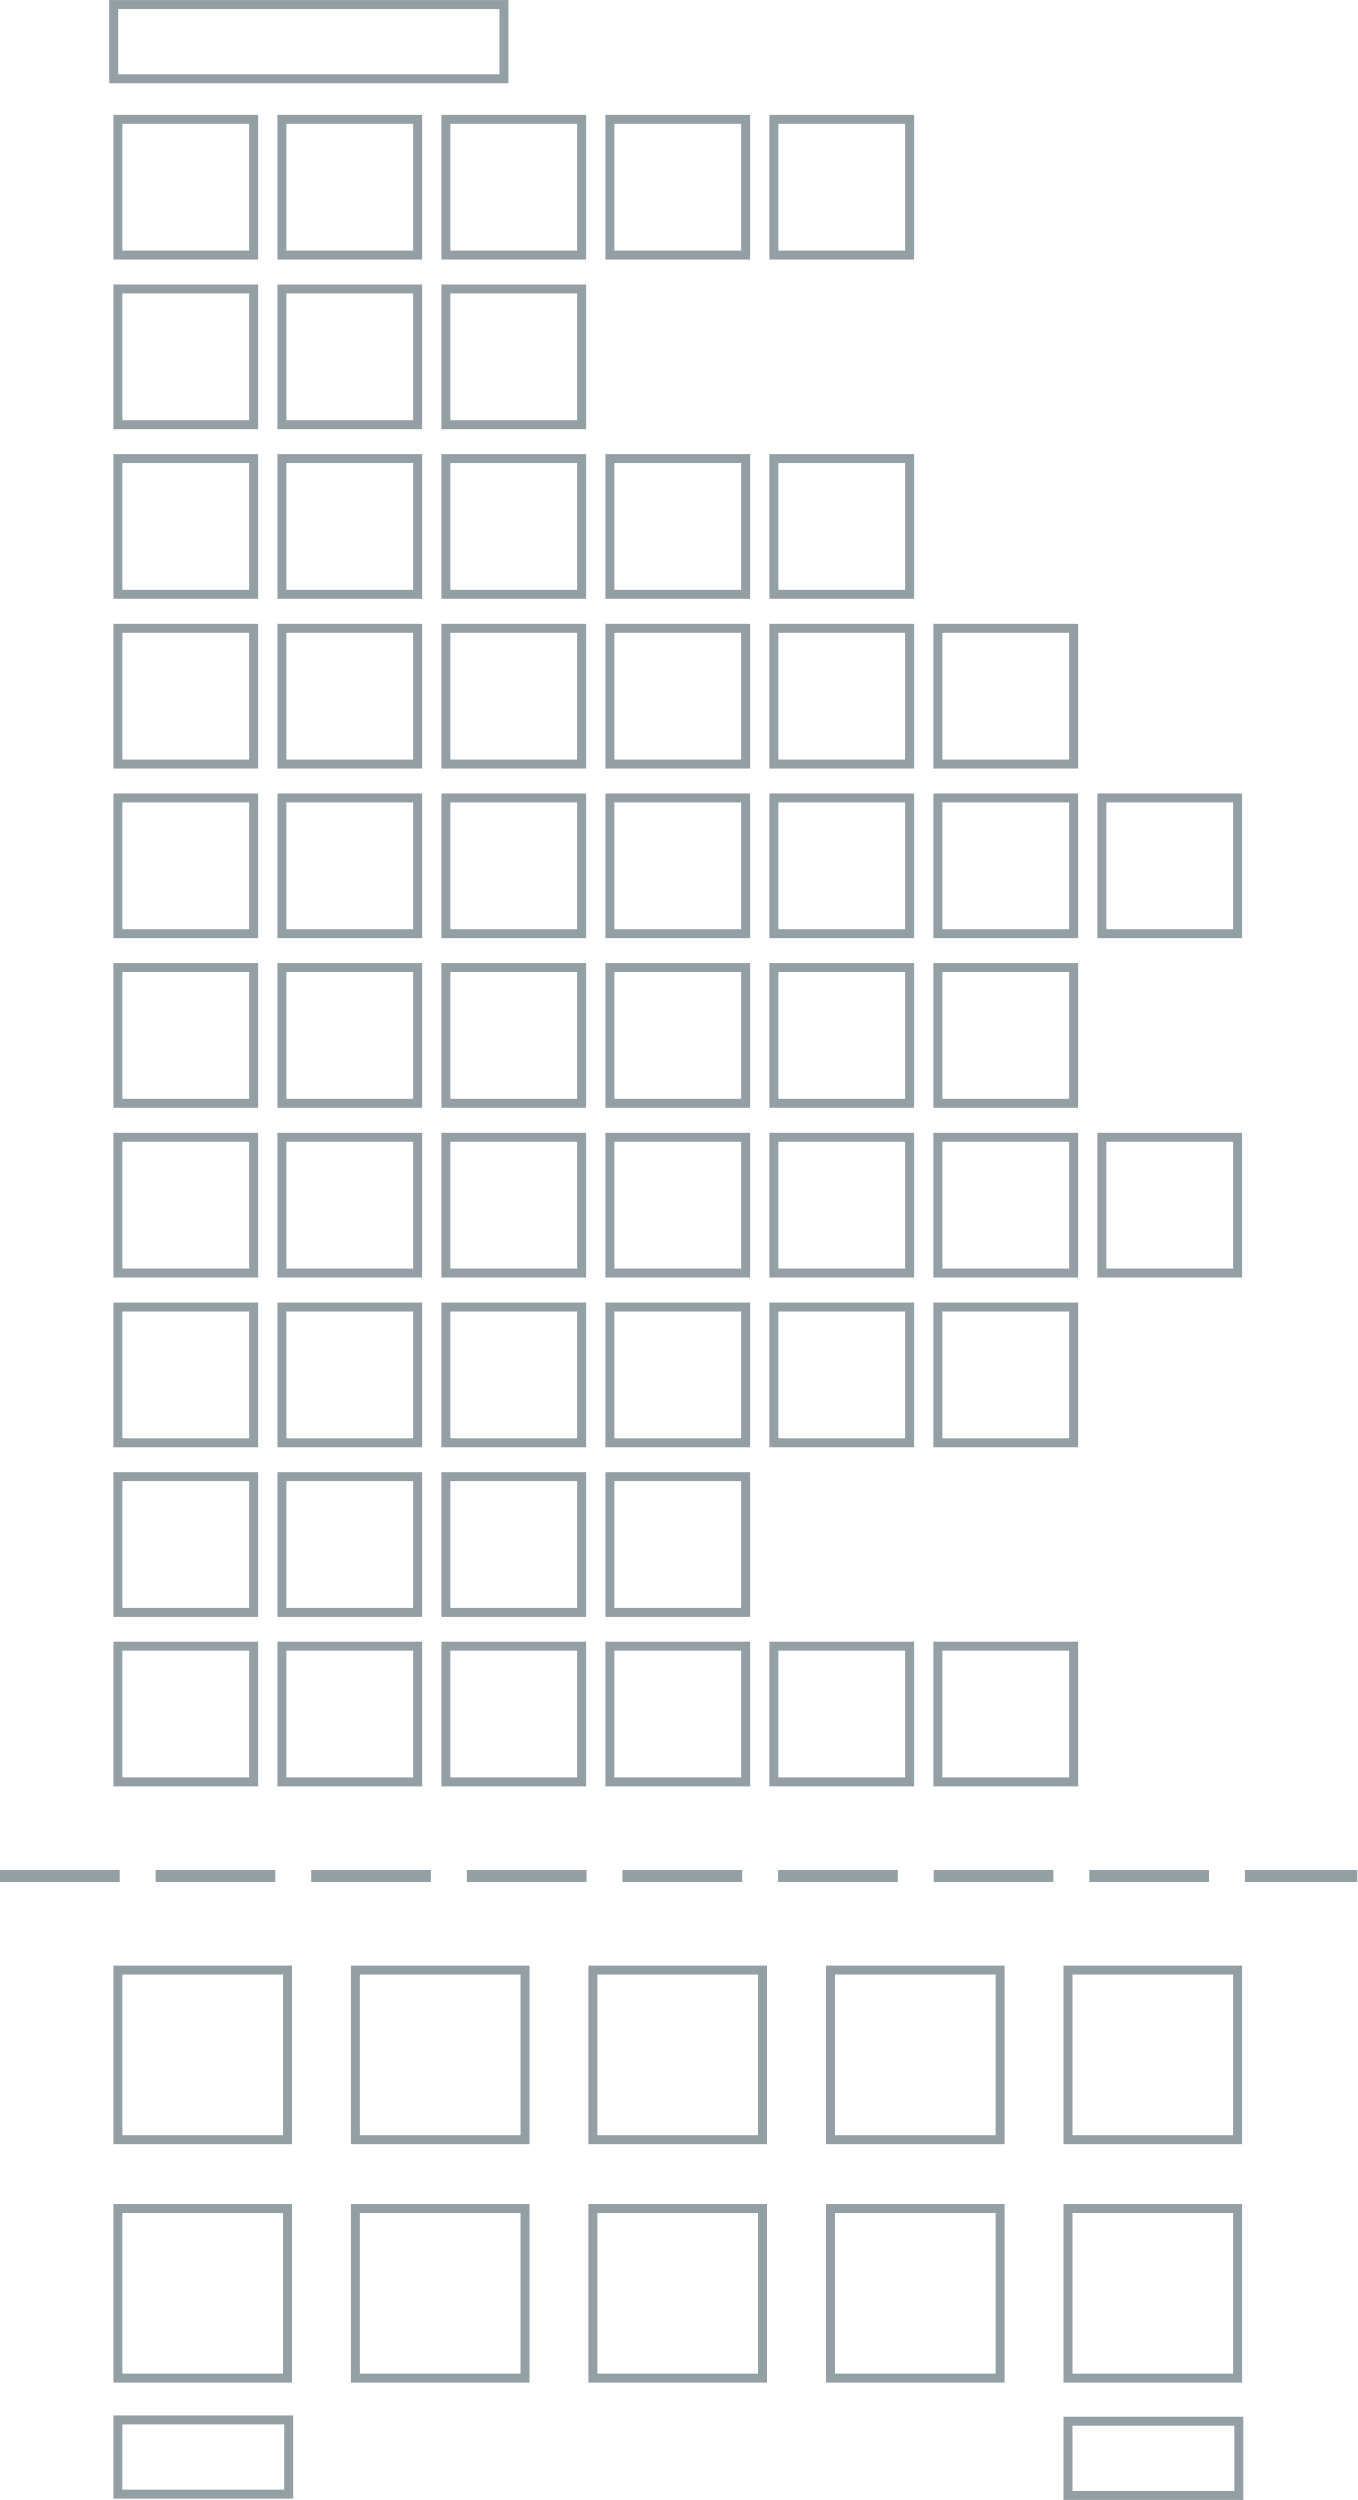
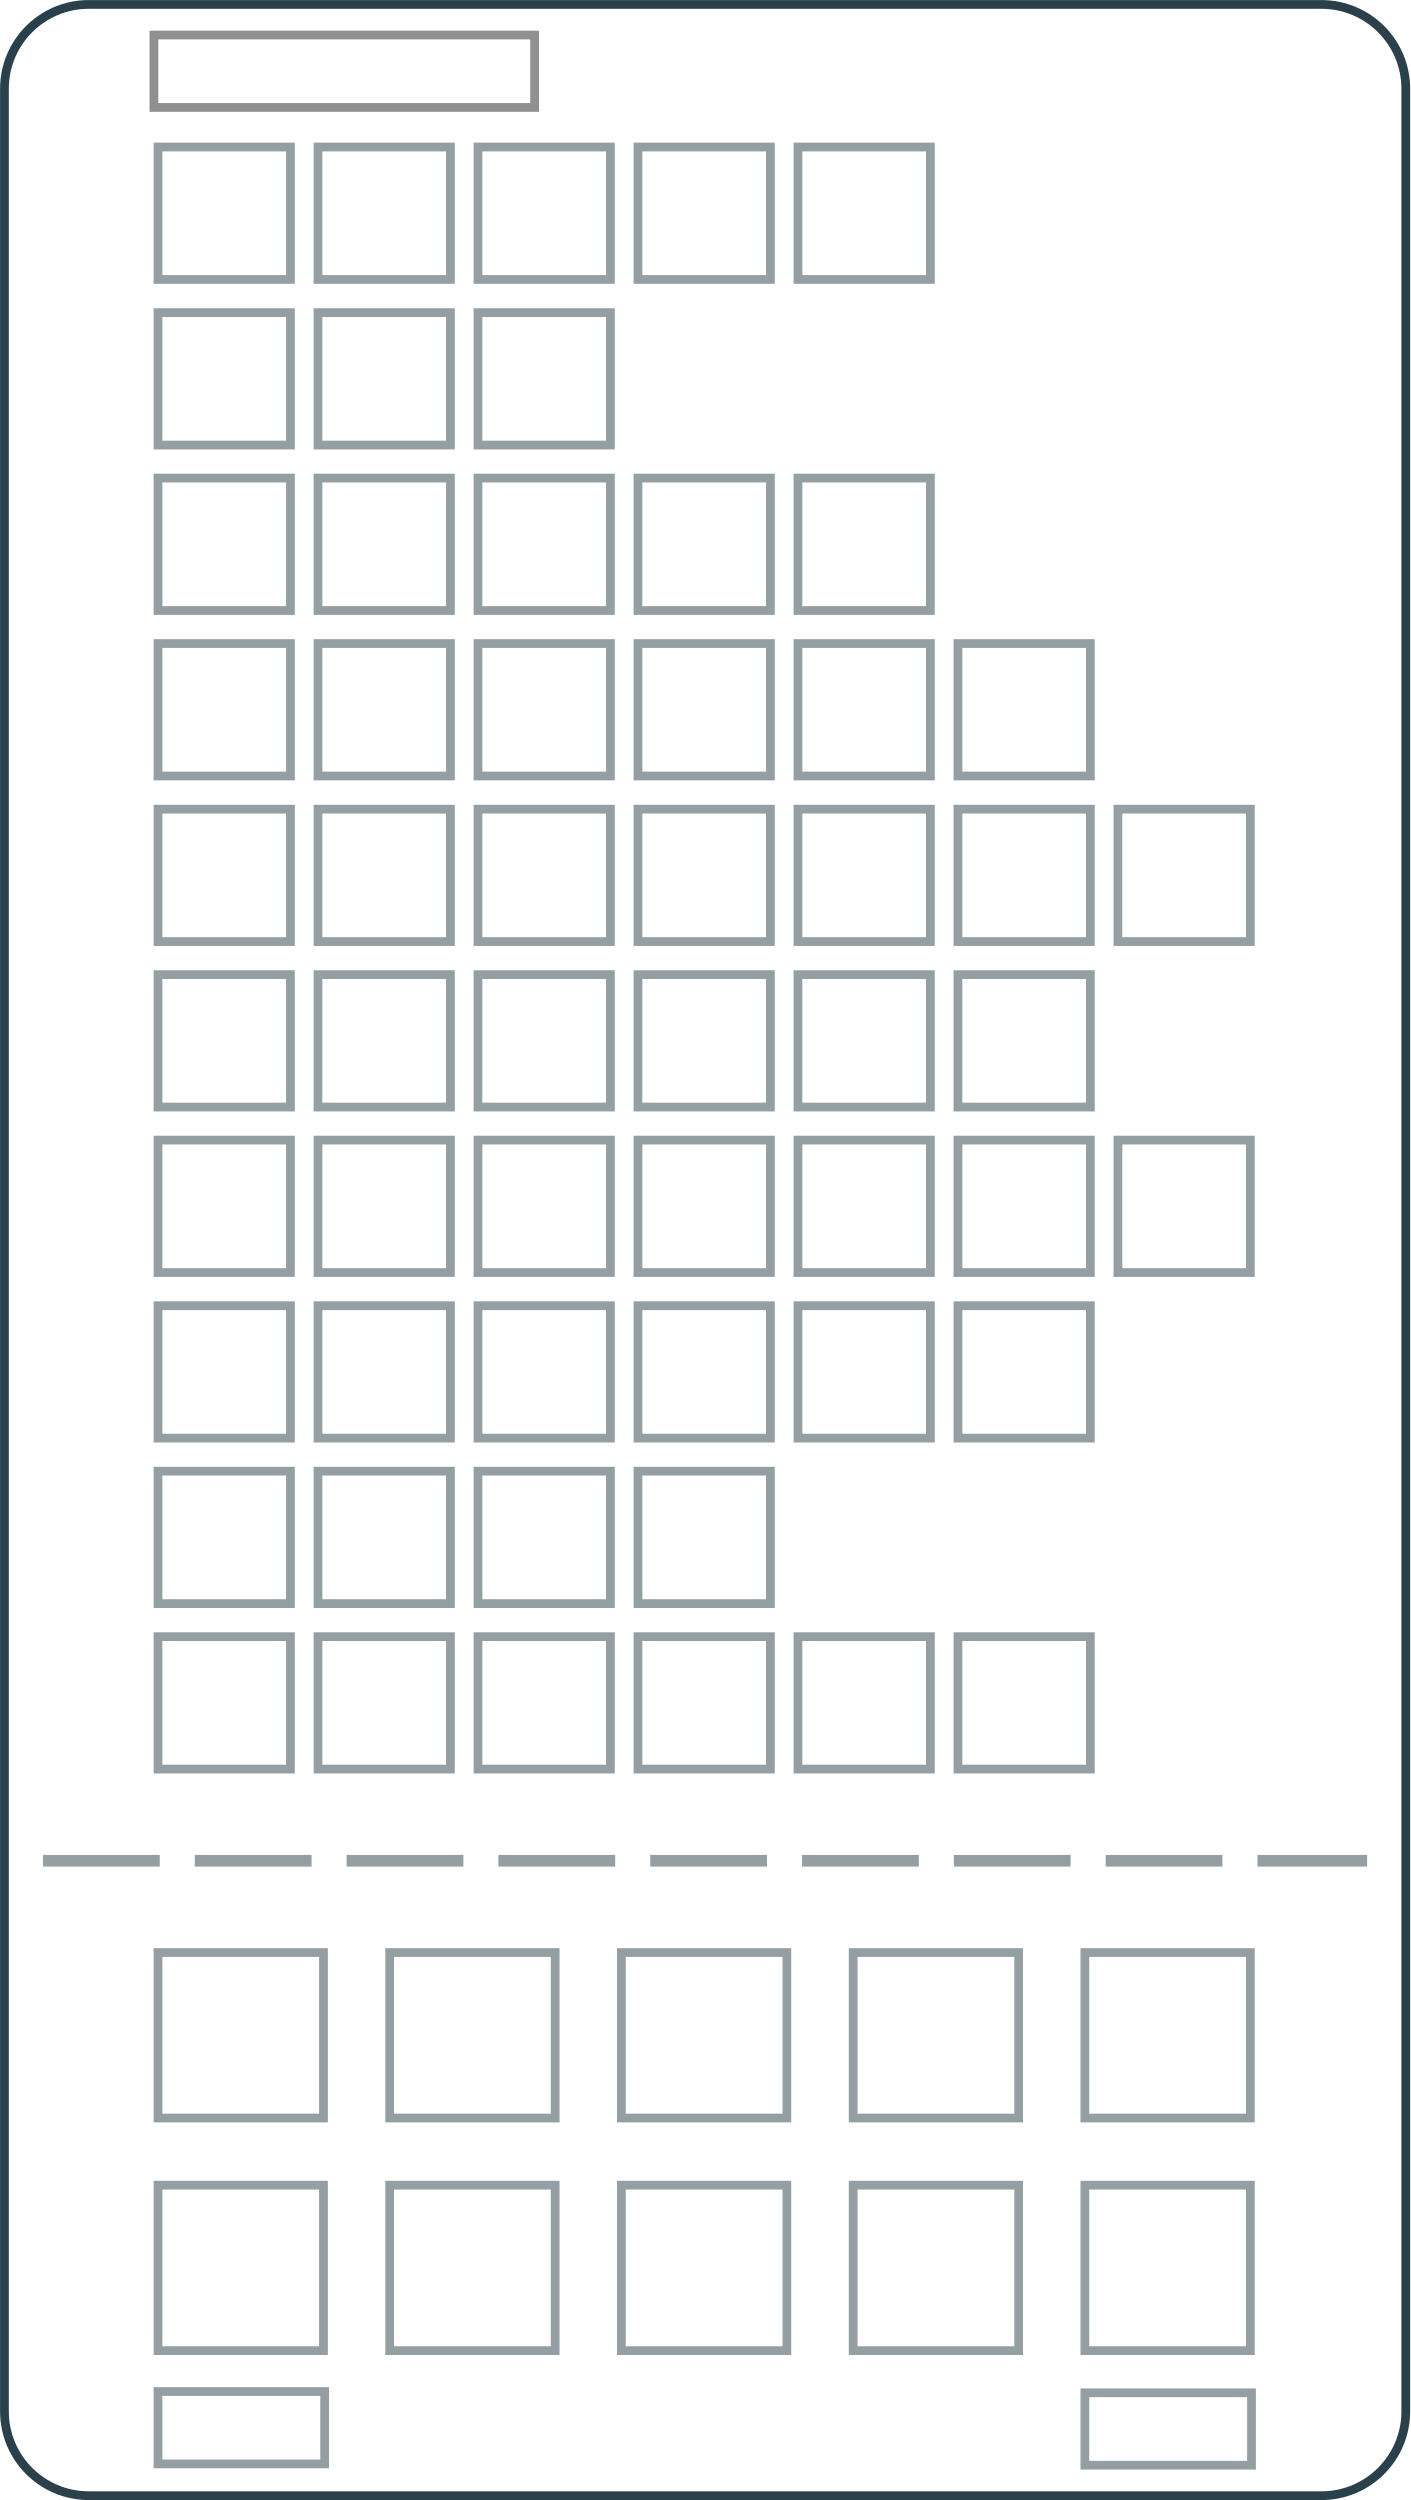
- <svg xmlns="http://www.w3.org/2000/svg" id="Layer_2" viewBox="0 0 113.39 208.85">
+ <svg xmlns="http://www.w3.org/2000/svg" id="Layer_2" viewBox="0 0 120.75 214.08">
  <g id="Layer_2-2">
-     <g>
-       <rect x="9.85" y="164.58" width="14.17" height="14.17" fill="none" isolation="isolate" opacity=".5" stroke="#2a404a" stroke-miterlimit="10" stroke-width=".75" />
-       <rect x="29.69" y="164.58" width="14.17" height="14.17" fill="none" isolation="isolate" opacity=".5" stroke="#2a404a" stroke-miterlimit="10" stroke-width=".75" />
-       <rect x="49.53" y="164.58" width="14.17" height="14.17" fill="none" isolation="isolate" opacity=".5" stroke="#2a404a" stroke-miterlimit="10" stroke-width=".75" />
-       <rect x="69.38" y="164.58" width="14.17" height="14.17" fill="none" isolation="isolate" opacity=".5" stroke="#2a404a" stroke-miterlimit="10" stroke-width=".75" />
-       <rect x="89.22" y="164.58" width="14.17" height="14.17" fill="none" isolation="isolate" opacity=".5" stroke="#2a404a" stroke-miterlimit="10" stroke-width=".75" />
-       <rect x="9.85" y="184.5" width="14.17" height="14.17" fill="none" isolation="isolate" opacity=".5" stroke="#2a404a" stroke-miterlimit="10" stroke-width=".75" />
-       <rect x="29.69" y="184.5" width="14.17" height="14.17" fill="none" isolation="isolate" opacity=".5" stroke="#2a404a" stroke-miterlimit="10" stroke-width=".75" />
-       <rect x="49.53" y="184.5" width="14.17" height="14.17" fill="none" isolation="isolate" opacity=".5" stroke="#2a404a" stroke-miterlimit="10" stroke-width=".75" />
-       <rect x="69.38" y="184.5" width="14.17" height="14.17" fill="none" isolation="isolate" opacity=".5" stroke="#2a404a" stroke-miterlimit="10" stroke-width=".75" />
-       <rect x="89.22" y="184.5" width="14.17" height="14.17" fill="none" isolation="isolate" opacity=".5" stroke="#2a404a" stroke-miterlimit="10" stroke-width=".75" />
+     <g id="Layer_2-2">
+       <g>
+         <rect x="13.53" y="167.2" width="14.17" height="14.17" fill="none" isolation="isolate" opacity=".5" stroke="#2a404a" stroke-miterlimit="10" stroke-width=".75" />
+         <rect x="33.37" y="167.2" width="14.17" height="14.17" fill="none" isolation="isolate" opacity=".5" stroke="#2a404a" stroke-miterlimit="10" stroke-width=".75" />
+         <rect x="53.21" y="167.2" width="14.17" height="14.17" fill="none" isolation="isolate" opacity=".5" stroke="#2a404a" stroke-miterlimit="10" stroke-width=".75" />
+         <rect x="73.06" y="167.2" width="14.17" height="14.17" fill="none" isolation="isolate" opacity=".5" stroke="#2a404a" stroke-miterlimit="10" stroke-width=".75" />
+         <rect x="92.9" y="167.2" width="14.17" height="14.17" fill="none" isolation="isolate" opacity=".5" stroke="#2a404a" stroke-miterlimit="10" stroke-width=".75" />
+         <rect x="13.53" y="187.12" width="14.17" height="14.17" fill="none" isolation="isolate" opacity=".5" stroke="#2a404a" stroke-miterlimit="10" stroke-width=".75" />
+         <rect x="33.37" y="187.12" width="14.17" height="14.17" fill="none" isolation="isolate" opacity=".5" stroke="#2a404a" stroke-miterlimit="10" stroke-width=".75" />
+         <rect x="53.21" y="187.12" width="14.17" height="14.17" fill="none" isolation="isolate" opacity=".5" stroke="#2a404a" stroke-miterlimit="10" stroke-width=".75" />
+         <rect x="73.06" y="187.12" width="14.17" height="14.17" fill="none" isolation="isolate" opacity=".5" stroke="#2a404a" stroke-miterlimit="10" stroke-width=".75" />
+         <rect x="92.9" y="187.12" width="14.17" height="14.17" fill="none" isolation="isolate" opacity=".5" stroke="#2a404a" stroke-miterlimit="10" stroke-width=".75" />
+       </g>
+       <g opacity=".5">
+         <rect x="13.53" y="125.98" width="11.34" height="11.34" fill="none" stroke="#2a404a" stroke-miterlimit="10" stroke-width=".75" />
+         <rect x="27.23" y="125.98" width="11.34" height="11.34" fill="none" stroke="#2a404a" stroke-miterlimit="10" stroke-width=".75" />
+         <rect x="40.93" y="125.98" width="11.34" height="11.34" fill="none" stroke="#2a404a" stroke-miterlimit="10" stroke-width=".75" />
+         <rect x="54.63" y="125.98" width="11.34" height="11.34" fill="none" stroke="#2a404a" stroke-miterlimit="10" stroke-width=".75" />
+         <rect x="13.53" y="140.15" width="11.34" height="11.34" fill="none" stroke="#2a404a" stroke-miterlimit="10" stroke-width=".75" />
+         <rect x="27.23" y="140.15" width="11.34" height="11.34" fill="none" stroke="#2a404a" stroke-miterlimit="10" stroke-width=".75" />
+         <rect x="40.93" y="140.15" width="11.34" height="11.34" fill="none" stroke="#2a404a" stroke-miterlimit="10" stroke-width=".75" />
+         <rect x="54.63" y="140.15" width="11.34" height="11.34" fill="none" stroke="#2a404a" stroke-miterlimit="10" stroke-width=".75" />
+         <rect x="68.33" y="140.15" width="11.34" height="11.34" fill="none" stroke="#2a404a" stroke-miterlimit="10" stroke-width=".75" />
+         <rect x="82.03" y="140.15" width="11.34" height="11.34" fill="none" stroke="#2a404a" stroke-miterlimit="10" stroke-width=".75" />
+         <rect x="13.53" y="111.81" width="11.34" height="11.34" fill="none" stroke="#2a404a" stroke-miterlimit="10" stroke-width=".75" />
+         <rect x="27.23" y="111.81" width="11.34" height="11.34" fill="none" stroke="#2a404a" stroke-miterlimit="10" stroke-width=".75" />
+         <rect x="40.93" y="111.81" width="11.34" height="11.34" fill="none" stroke="#2a404a" stroke-miterlimit="10" stroke-width=".75" />
+         <rect x="54.63" y="111.81" width="11.34" height="11.34" fill="none" stroke="#2a404a" stroke-miterlimit="10" stroke-width=".75" />
+         <rect x="68.33" y="111.81" width="11.34" height="11.34" fill="none" stroke="#2a404a" stroke-miterlimit="10" stroke-width=".75" />
+         <rect x="82.03" y="111.81" width="11.34" height="11.34" fill="none" stroke="#2a404a" stroke-miterlimit="10" stroke-width=".75" />
+         <rect x="13.53" y="97.63" width="11.34" height="11.34" fill="none" stroke="#2a404a" stroke-miterlimit="10" stroke-width=".75" />
+         <rect x="27.23" y="97.63" width="11.34" height="11.34" fill="none" stroke="#2a404a" stroke-miterlimit="10" stroke-width=".75" />
+         <rect x="40.93" y="97.63" width="11.34" height="11.34" fill="none" stroke="#2a404a" stroke-miterlimit="10" stroke-width=".75" />
+         <rect x="54.63" y="97.63" width="11.34" height="11.34" fill="none" stroke="#2a404a" stroke-miterlimit="10" stroke-width=".75" />
+         <rect x="68.33" y="97.63" width="11.34" height="11.34" fill="none" stroke="#2a404a" stroke-miterlimit="10" stroke-width=".75" />
+         <rect x="82.03" y="97.63" width="11.34" height="11.34" fill="none" stroke="#2a404a" stroke-miterlimit="10" stroke-width=".75" />
+         <rect x="95.73" y="97.63" width="11.34" height="11.34" fill="none" stroke="#2a404a" stroke-miterlimit="10" stroke-width=".75" />
+         <rect x="13.53" y="83.46" width="11.34" height="11.34" fill="none" stroke="#2a404a" stroke-miterlimit="10" stroke-width=".75" />
+         <rect x="27.23" y="83.46" width="11.34" height="11.34" fill="none" stroke="#2a404a" stroke-miterlimit="10" stroke-width=".75" />
+         <rect x="40.93" y="83.46" width="11.34" height="11.34" fill="none" stroke="#2a404a" stroke-miterlimit="10" stroke-width=".75" />
+         <rect x="54.63" y="83.46" width="11.34" height="11.34" fill="none" stroke="#2a404a" stroke-miterlimit="10" stroke-width=".75" />
+         <rect x="68.33" y="83.46" width="11.34" height="11.34" fill="none" stroke="#2a404a" stroke-miterlimit="10" stroke-width=".75" />
+         <rect x="82.03" y="83.46" width="11.34" height="11.34" fill="none" stroke="#2a404a" stroke-miterlimit="10" stroke-width=".75" />
+         <rect x="13.53" y="69.29" width="11.34" height="11.34" fill="none" stroke="#2a404a" stroke-miterlimit="10" stroke-width=".75" />
+         <rect x="27.23" y="69.29" width="11.34" height="11.34" fill="none" stroke="#2a404a" stroke-miterlimit="10" stroke-width=".75" />
+         <rect x="40.93" y="69.29" width="11.34" height="11.34" fill="none" stroke="#2a404a" stroke-miterlimit="10" stroke-width=".75" />
+         <rect x="54.63" y="69.29" width="11.34" height="11.34" fill="none" stroke="#2a404a" stroke-miterlimit="10" stroke-width=".75" />
+         <rect x="68.33" y="69.29" width="11.34" height="11.34" fill="none" stroke="#2a404a" stroke-miterlimit="10" stroke-width=".75" />
+         <rect x="82.03" y="69.29" width="11.34" height="11.34" fill="none" stroke="#2a404a" stroke-miterlimit="10" stroke-width=".75" />
+         <rect x="95.73" y="69.29" width="11.34" height="11.34" fill="none" stroke="#2a404a" stroke-miterlimit="10" stroke-width=".75" />
+         <rect x="13.53" y="55.11" width="11.34" height="11.34" fill="none" stroke="#2a404a" stroke-miterlimit="10" stroke-width=".75" />
+         <rect x="27.23" y="55.11" width="11.34" height="11.34" fill="none" stroke="#2a404a" stroke-miterlimit="10" stroke-width=".75" />
+         <rect x="40.93" y="55.11" width="11.34" height="11.34" fill="none" stroke="#2a404a" stroke-miterlimit="10" stroke-width=".75" />
+         <rect x="54.63" y="55.11" width="11.34" height="11.34" fill="none" stroke="#2a404a" stroke-miterlimit="10" stroke-width=".75" />
+         <rect x="68.33" y="55.11" width="11.34" height="11.34" fill="none" stroke="#2a404a" stroke-miterlimit="10" stroke-width=".75" />
+         <rect x="82.03" y="55.11" width="11.34" height="11.34" fill="none" stroke="#2a404a" stroke-miterlimit="10" stroke-width=".75" />
+         <rect x="13.53" y="40.94" width="11.34" height="11.34" fill="none" stroke="#2a404a" stroke-miterlimit="10" stroke-width=".75" />
+         <rect x="27.23" y="40.94" width="11.34" height="11.34" fill="none" stroke="#2a404a" stroke-miterlimit="10" stroke-width=".75" />
+         <rect x="40.93" y="40.94" width="11.34" height="11.34" fill="none" stroke="#2a404a" stroke-miterlimit="10" stroke-width=".75" />
+         <rect x="54.63" y="40.94" width="11.34" height="11.34" fill="none" stroke="#2a404a" stroke-miterlimit="10" stroke-width=".75" />
+         <rect x="68.33" y="40.94" width="11.34" height="11.34" fill="none" stroke="#2a404a" stroke-miterlimit="10" stroke-width=".75" />
+         <rect x="13.53" y="26.77" width="11.34" height="11.34" fill="none" stroke="#2a404a" stroke-miterlimit="10" stroke-width=".75" />
+         <rect x="27.23" y="26.77" width="11.34" height="11.34" fill="none" stroke="#2a404a" stroke-miterlimit="10" stroke-width=".75" />
+         <rect x="40.93" y="26.77" width="11.34" height="11.34" fill="none" stroke="#2a404a" stroke-miterlimit="10" stroke-width=".75" />
+         <rect x="13.53" y="12.59" width="11.34" height="11.34" fill="none" stroke="#2a404a" stroke-miterlimit="10" stroke-width=".75" />
+         <rect x="27.23" y="12.59" width="11.34" height="11.34" fill="none" stroke="#2a404a" stroke-miterlimit="10" stroke-width=".75" />
+         <rect x="40.93" y="12.59" width="11.34" height="11.34" fill="none" stroke="#2a404a" stroke-miterlimit="10" stroke-width=".75" />
+         <rect x="54.63" y="12.59" width="11.34" height="11.34" fill="none" stroke="#2a404a" stroke-miterlimit="10" stroke-width=".75" />
+         <rect x="68.33" y="12.59" width="11.34" height="11.34" fill="none" stroke="#2a404a" stroke-miterlimit="10" stroke-width=".75" />
+       </g>
+       <line x1="3.68" y1="159.34" x2="117.07" y2="159.34" fill="none" isolation="isolate" opacity=".5" stroke="#2a404a" stroke-dasharray="0 0 0 0 0 0 10 3" stroke-miterlimit="10" />
+       <rect x="13.18" y="3" width="32.6" height="6.2" fill="none" isolation="isolate" opacity=".5" stroke="#231f20" stroke-miterlimit="10" stroke-width=".75" />
+       <rect x="13.53" y="204.79" width="14.27" height="6.2" fill="none" isolation="isolate" opacity=".5" stroke="#2a404a" stroke-miterlimit="10" stroke-width=".75" />
+       <rect x="92.9" y="204.9" width="14.27" height="6.2" fill="none" isolation="isolate" opacity=".5" stroke="#2a404a" stroke-miterlimit="10" stroke-width=".75" />
    </g>
-     <g opacity=".5">
-       <rect x="9.85" y="123.36" width="11.34" height="11.34" fill="none" stroke="#2a404a" stroke-miterlimit="10" stroke-width=".75" />
-       <rect x="23.55" y="123.36" width="11.34" height="11.34" fill="none" stroke="#2a404a" stroke-miterlimit="10" stroke-width=".75" />
-       <rect x="37.25" y="123.36" width="11.34" height="11.34" fill="none" stroke="#2a404a" stroke-miterlimit="10" stroke-width=".75" />
-       <rect x="50.95" y="123.36" width="11.34" height="11.34" fill="none" stroke="#2a404a" stroke-miterlimit="10" stroke-width=".75" />
-       <rect x="9.85" y="137.52" width="11.34" height="11.34" fill="none" stroke="#2a404a" stroke-miterlimit="10" stroke-width=".75" />
-       <rect x="23.55" y="137.52" width="11.34" height="11.34" fill="none" stroke="#2a404a" stroke-miterlimit="10" stroke-width=".75" />
-       <rect x="37.25" y="137.52" width="11.34" height="11.34" fill="none" stroke="#2a404a" stroke-miterlimit="10" stroke-width=".75" />
-       <rect x="50.95" y="137.52" width="11.34" height="11.34" fill="none" stroke="#2a404a" stroke-miterlimit="10" stroke-width=".75" />
-       <rect x="64.65" y="137.52" width="11.34" height="11.34" fill="none" stroke="#2a404a" stroke-miterlimit="10" stroke-width=".75" />
-       <rect x="78.35" y="137.52" width="11.34" height="11.34" fill="none" stroke="#2a404a" stroke-miterlimit="10" stroke-width=".75" />
-       <rect x="9.85" y="109.19" width="11.34" height="11.34" fill="none" stroke="#2a404a" stroke-miterlimit="10" stroke-width=".75" />
-       <rect x="23.55" y="109.19" width="11.34" height="11.34" fill="none" stroke="#2a404a" stroke-miterlimit="10" stroke-width=".75" />
-       <rect x="37.25" y="109.19" width="11.34" height="11.34" fill="none" stroke="#2a404a" stroke-miterlimit="10" stroke-width=".75" />
-       <rect x="50.95" y="109.19" width="11.34" height="11.34" fill="none" stroke="#2a404a" stroke-miterlimit="10" stroke-width=".75" />
-       <rect x="64.65" y="109.19" width="11.34" height="11.34" fill="none" stroke="#2a404a" stroke-miterlimit="10" stroke-width=".75" />
-       <rect x="78.35" y="109.19" width="11.34" height="11.34" fill="none" stroke="#2a404a" stroke-miterlimit="10" stroke-width=".75" />
-       <rect x="9.85" y="95.01" width="11.34" height="11.34" fill="none" stroke="#2a404a" stroke-miterlimit="10" stroke-width=".75" />
-       <rect x="23.55" y="95.01" width="11.34" height="11.34" fill="none" stroke="#2a404a" stroke-miterlimit="10" stroke-width=".75" />
-       <rect x="37.25" y="95.01" width="11.34" height="11.34" fill="none" stroke="#2a404a" stroke-miterlimit="10" stroke-width=".75" />
-       <rect x="50.95" y="95.01" width="11.34" height="11.34" fill="none" stroke="#2a404a" stroke-miterlimit="10" stroke-width=".75" />
-       <rect x="64.65" y="95.01" width="11.34" height="11.34" fill="none" stroke="#2a404a" stroke-miterlimit="10" stroke-width=".75" />
-       <rect x="78.35" y="95.01" width="11.34" height="11.34" fill="none" stroke="#2a404a" stroke-miterlimit="10" stroke-width=".75" />
-       <rect x="92.05" y="95.01" width="11.34" height="11.34" fill="none" stroke="#2a404a" stroke-miterlimit="10" stroke-width=".75" />
-       <rect x="9.85" y="80.83" width="11.34" height="11.34" fill="none" stroke="#2a404a" stroke-miterlimit="10" stroke-width=".75" />
-       <rect x="23.55" y="80.83" width="11.34" height="11.34" fill="none" stroke="#2a404a" stroke-miterlimit="10" stroke-width=".75" />
-       <rect x="37.25" y="80.83" width="11.34" height="11.34" fill="none" stroke="#2a404a" stroke-miterlimit="10" stroke-width=".75" />
-       <rect x="50.95" y="80.83" width="11.34" height="11.34" fill="none" stroke="#2a404a" stroke-miterlimit="10" stroke-width=".75" />
-       <rect x="64.65" y="80.83" width="11.34" height="11.34" fill="none" stroke="#2a404a" stroke-miterlimit="10" stroke-width=".75" />
-       <rect x="78.35" y="80.83" width="11.34" height="11.34" fill="none" stroke="#2a404a" stroke-miterlimit="10" stroke-width=".75" />
-       <rect x="9.85" y="66.66" width="11.34" height="11.34" fill="none" stroke="#2a404a" stroke-miterlimit="10" stroke-width=".75" />
-       <rect x="23.55" y="66.66" width="11.34" height="11.34" fill="none" stroke="#2a404a" stroke-miterlimit="10" stroke-width=".75" />
-       <rect x="37.25" y="66.66" width="11.34" height="11.34" fill="none" stroke="#2a404a" stroke-miterlimit="10" stroke-width=".75" />
-       <rect x="50.95" y="66.66" width="11.34" height="11.34" fill="none" stroke="#2a404a" stroke-miterlimit="10" stroke-width=".75" />
-       <rect x="64.65" y="66.66" width="11.34" height="11.34" fill="none" stroke="#2a404a" stroke-miterlimit="10" stroke-width=".75" />
-       <rect x="78.35" y="66.66" width="11.34" height="11.34" fill="none" stroke="#2a404a" stroke-miterlimit="10" stroke-width=".75" />
-       <rect x="92.05" y="66.66" width="11.34" height="11.34" fill="none" stroke="#2a404a" stroke-miterlimit="10" stroke-width=".75" />
-       <rect x="9.85" y="52.49" width="11.34" height="11.34" fill="none" stroke="#2a404a" stroke-miterlimit="10" stroke-width=".75" />
-       <rect x="23.55" y="52.49" width="11.34" height="11.34" fill="none" stroke="#2a404a" stroke-miterlimit="10" stroke-width=".75" />
-       <rect x="37.25" y="52.49" width="11.34" height="11.34" fill="none" stroke="#2a404a" stroke-miterlimit="10" stroke-width=".75" />
-       <rect x="50.95" y="52.49" width="11.34" height="11.34" fill="none" stroke="#2a404a" stroke-miterlimit="10" stroke-width=".75" />
-       <rect x="64.65" y="52.49" width="11.34" height="11.34" fill="none" stroke="#2a404a" stroke-miterlimit="10" stroke-width=".75" />
-       <rect x="78.35" y="52.49" width="11.34" height="11.34" fill="none" stroke="#2a404a" stroke-miterlimit="10" stroke-width=".75" />
-       <rect x="9.85" y="38.31" width="11.34" height="11.34" fill="none" stroke="#2a404a" stroke-miterlimit="10" stroke-width=".75" />
-       <rect x="23.55" y="38.31" width="11.34" height="11.34" fill="none" stroke="#2a404a" stroke-miterlimit="10" stroke-width=".75" />
-       <rect x="37.25" y="38.31" width="11.34" height="11.34" fill="none" stroke="#2a404a" stroke-miterlimit="10" stroke-width=".75" />
-       <rect x="50.95" y="38.31" width="11.34" height="11.34" fill="none" stroke="#2a404a" stroke-miterlimit="10" stroke-width=".75" />
-       <rect x="64.65" y="38.31" width="11.34" height="11.34" fill="none" stroke="#2a404a" stroke-miterlimit="10" stroke-width=".75" />
-       <rect x="9.85" y="24.14" width="11.34" height="11.34" fill="none" stroke="#2a404a" stroke-miterlimit="10" stroke-width=".75" />
-       <rect x="23.55" y="24.14" width="11.34" height="11.34" fill="none" stroke="#2a404a" stroke-miterlimit="10" stroke-width=".75" />
-       <rect x="37.25" y="24.14" width="11.34" height="11.34" fill="none" stroke="#2a404a" stroke-miterlimit="10" stroke-width=".75" />
-       <rect x="9.85" y="9.97" width="11.34" height="11.34" fill="none" stroke="#2a404a" stroke-miterlimit="10" stroke-width=".75" />
-       <rect x="23.55" y="9.97" width="11.34" height="11.34" fill="none" stroke="#2a404a" stroke-miterlimit="10" stroke-width=".75" />
-       <rect x="37.25" y="9.97" width="11.34" height="11.34" fill="none" stroke="#2a404a" stroke-miterlimit="10" stroke-width=".75" />
-       <rect x="50.95" y="9.97" width="11.34" height="11.34" fill="none" stroke="#2a404a" stroke-miterlimit="10" stroke-width=".75" />
-       <rect x="64.65" y="9.97" width="11.34" height="11.34" fill="none" stroke="#2a404a" stroke-miterlimit="10" stroke-width=".75" />
-     </g>
-     <line y1="156.72" x2="113.39" y2="156.72" fill="none" isolation="isolate" opacity=".5" stroke="#2a404a" stroke-dasharray="0 0 0 0 0 0 10 3" stroke-miterlimit="10" />
-     <rect x="9.5" y=".38" width="32.6" height="6.2" fill="none" isolation="isolate" opacity=".5" stroke="#2a404a" stroke-miterlimit="10" stroke-width=".75" />
-     <rect x="9.85" y="202.16" width="14.27" height="6.2" fill="none" isolation="isolate" opacity=".5" stroke="#2a404a" stroke-miterlimit="10" stroke-width=".75" />
-     <rect x="89.22" y="202.27" width="14.27" height="6.2" fill="none" isolation="isolate" opacity=".5" stroke="#2a404a" stroke-miterlimit="10" stroke-width=".75" />
+     <rect x=".38" y=".38" width="120" height="213.33" rx="7.22" ry="7.22" fill="none" isolation="isolate" stroke="#2a404a" stroke-miterlimit="10" stroke-width=".75" />
  </g>
</svg>
